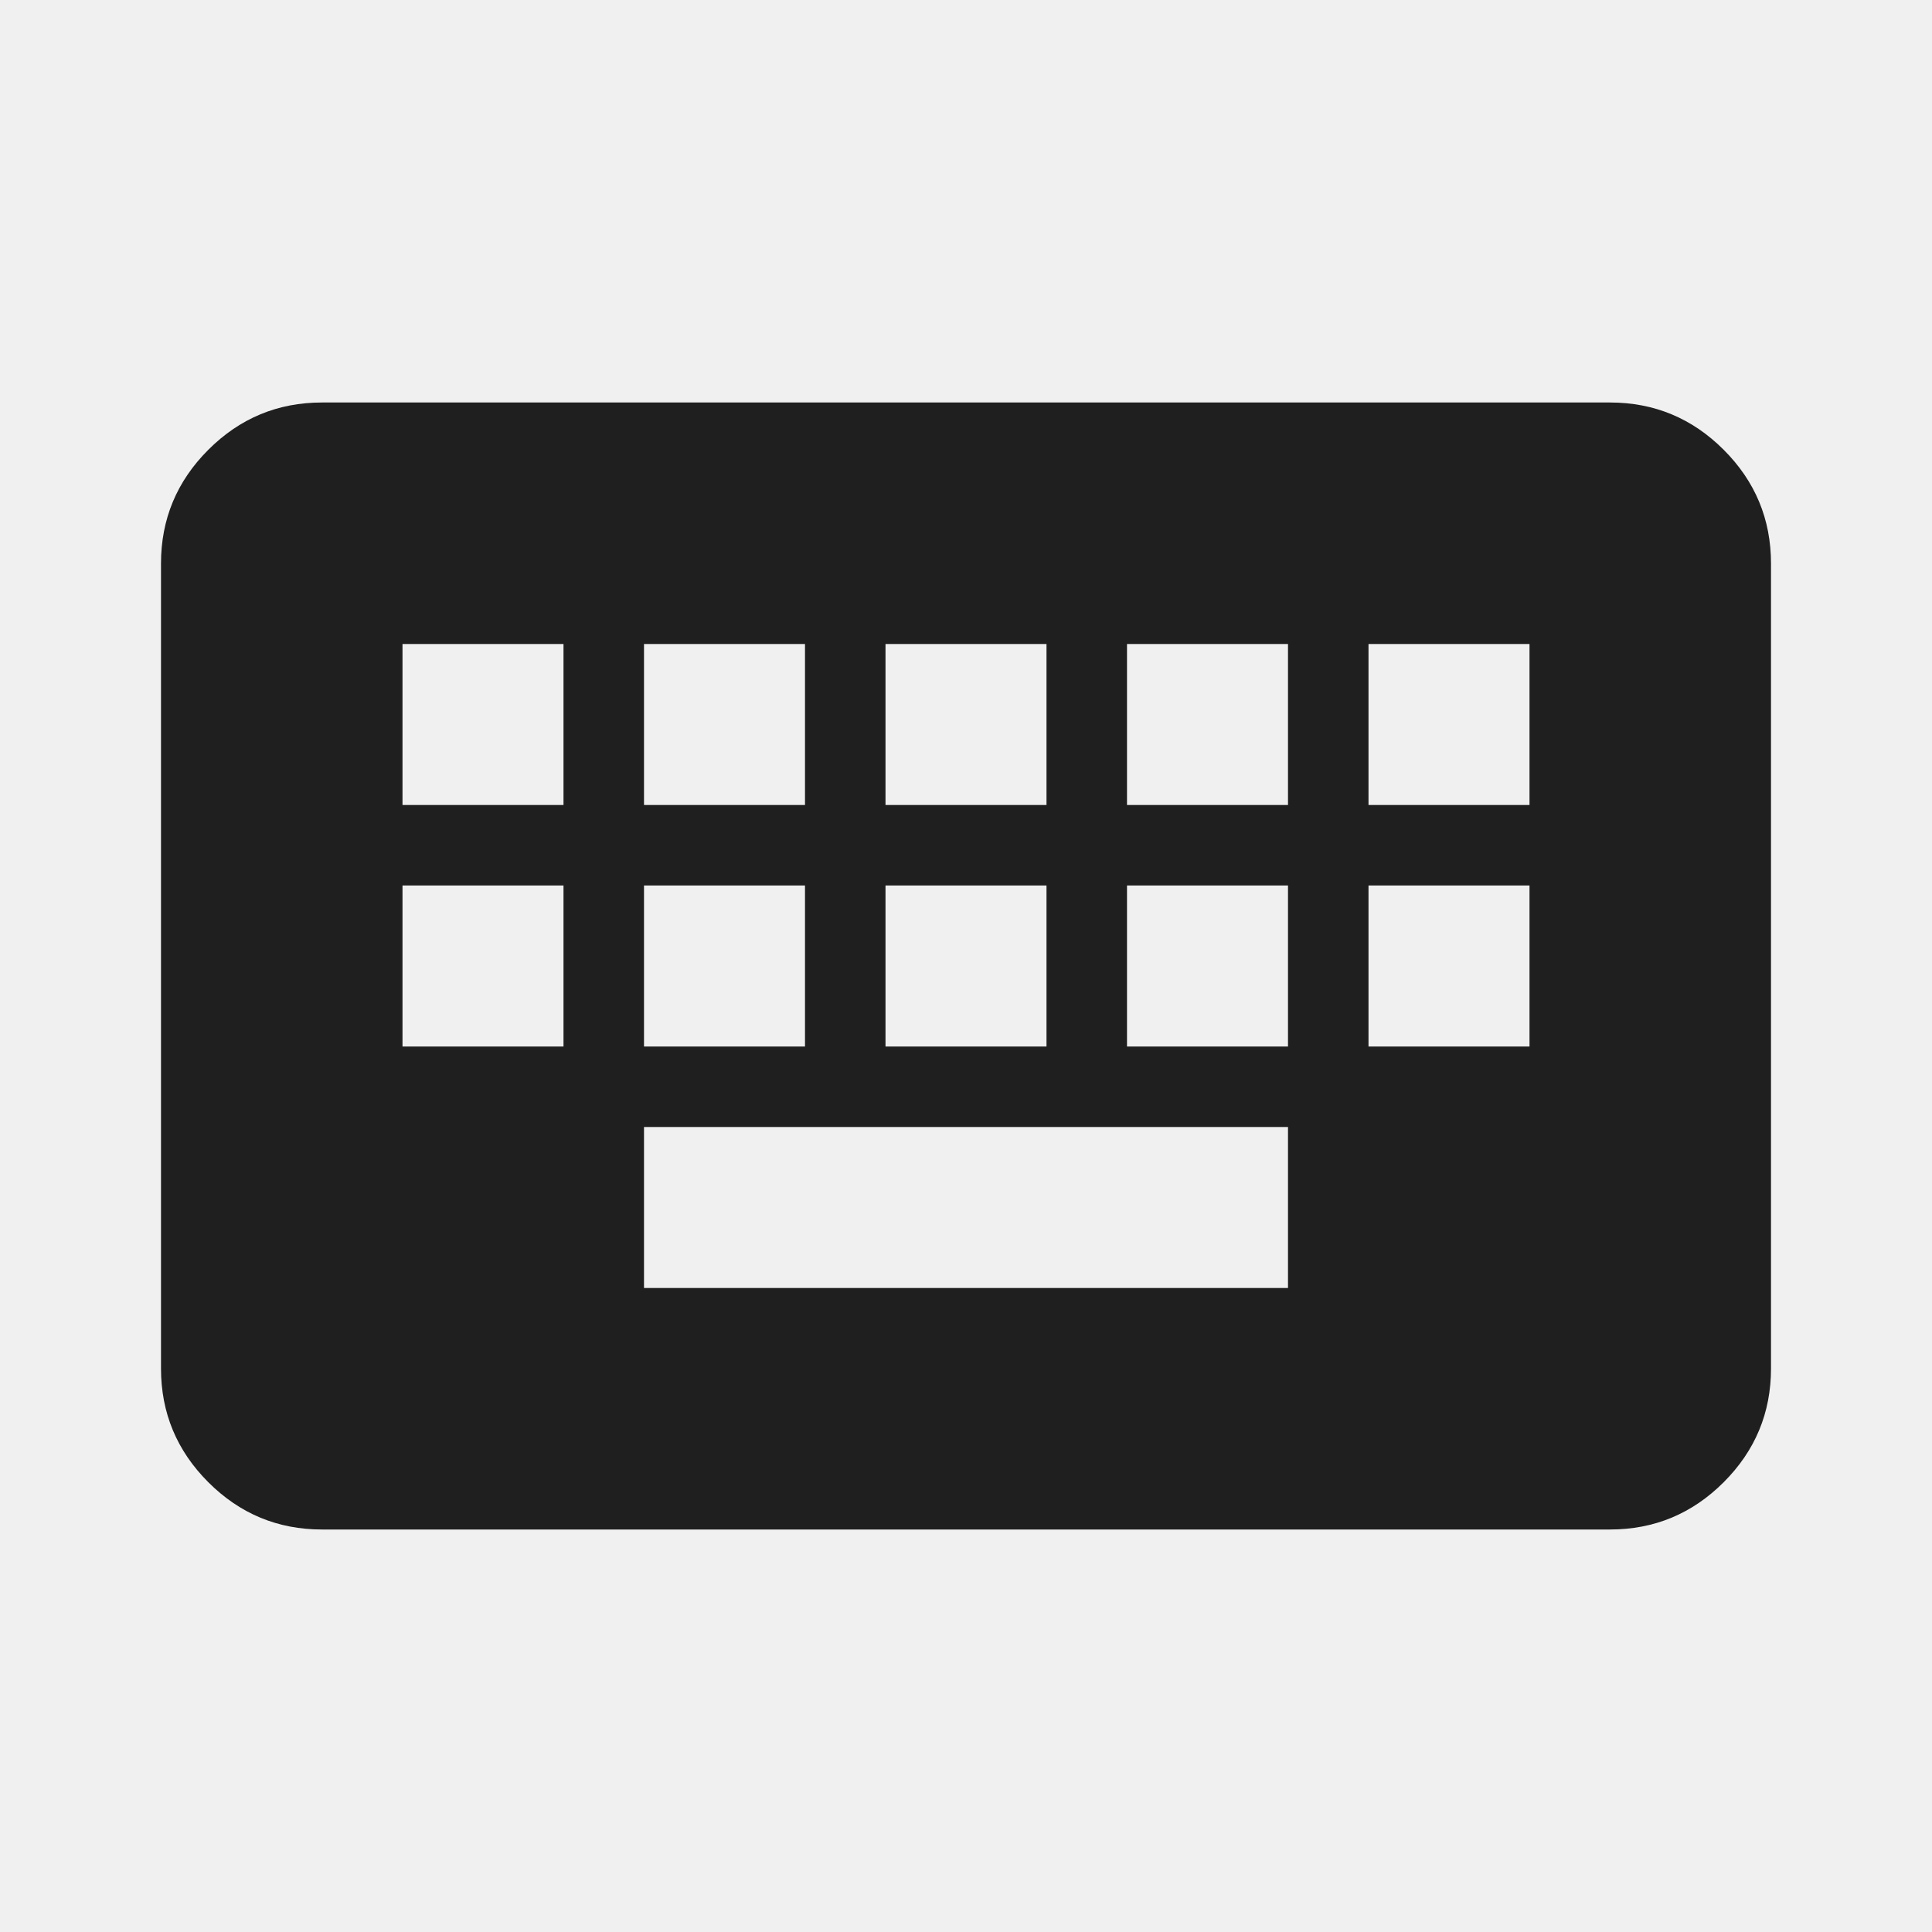
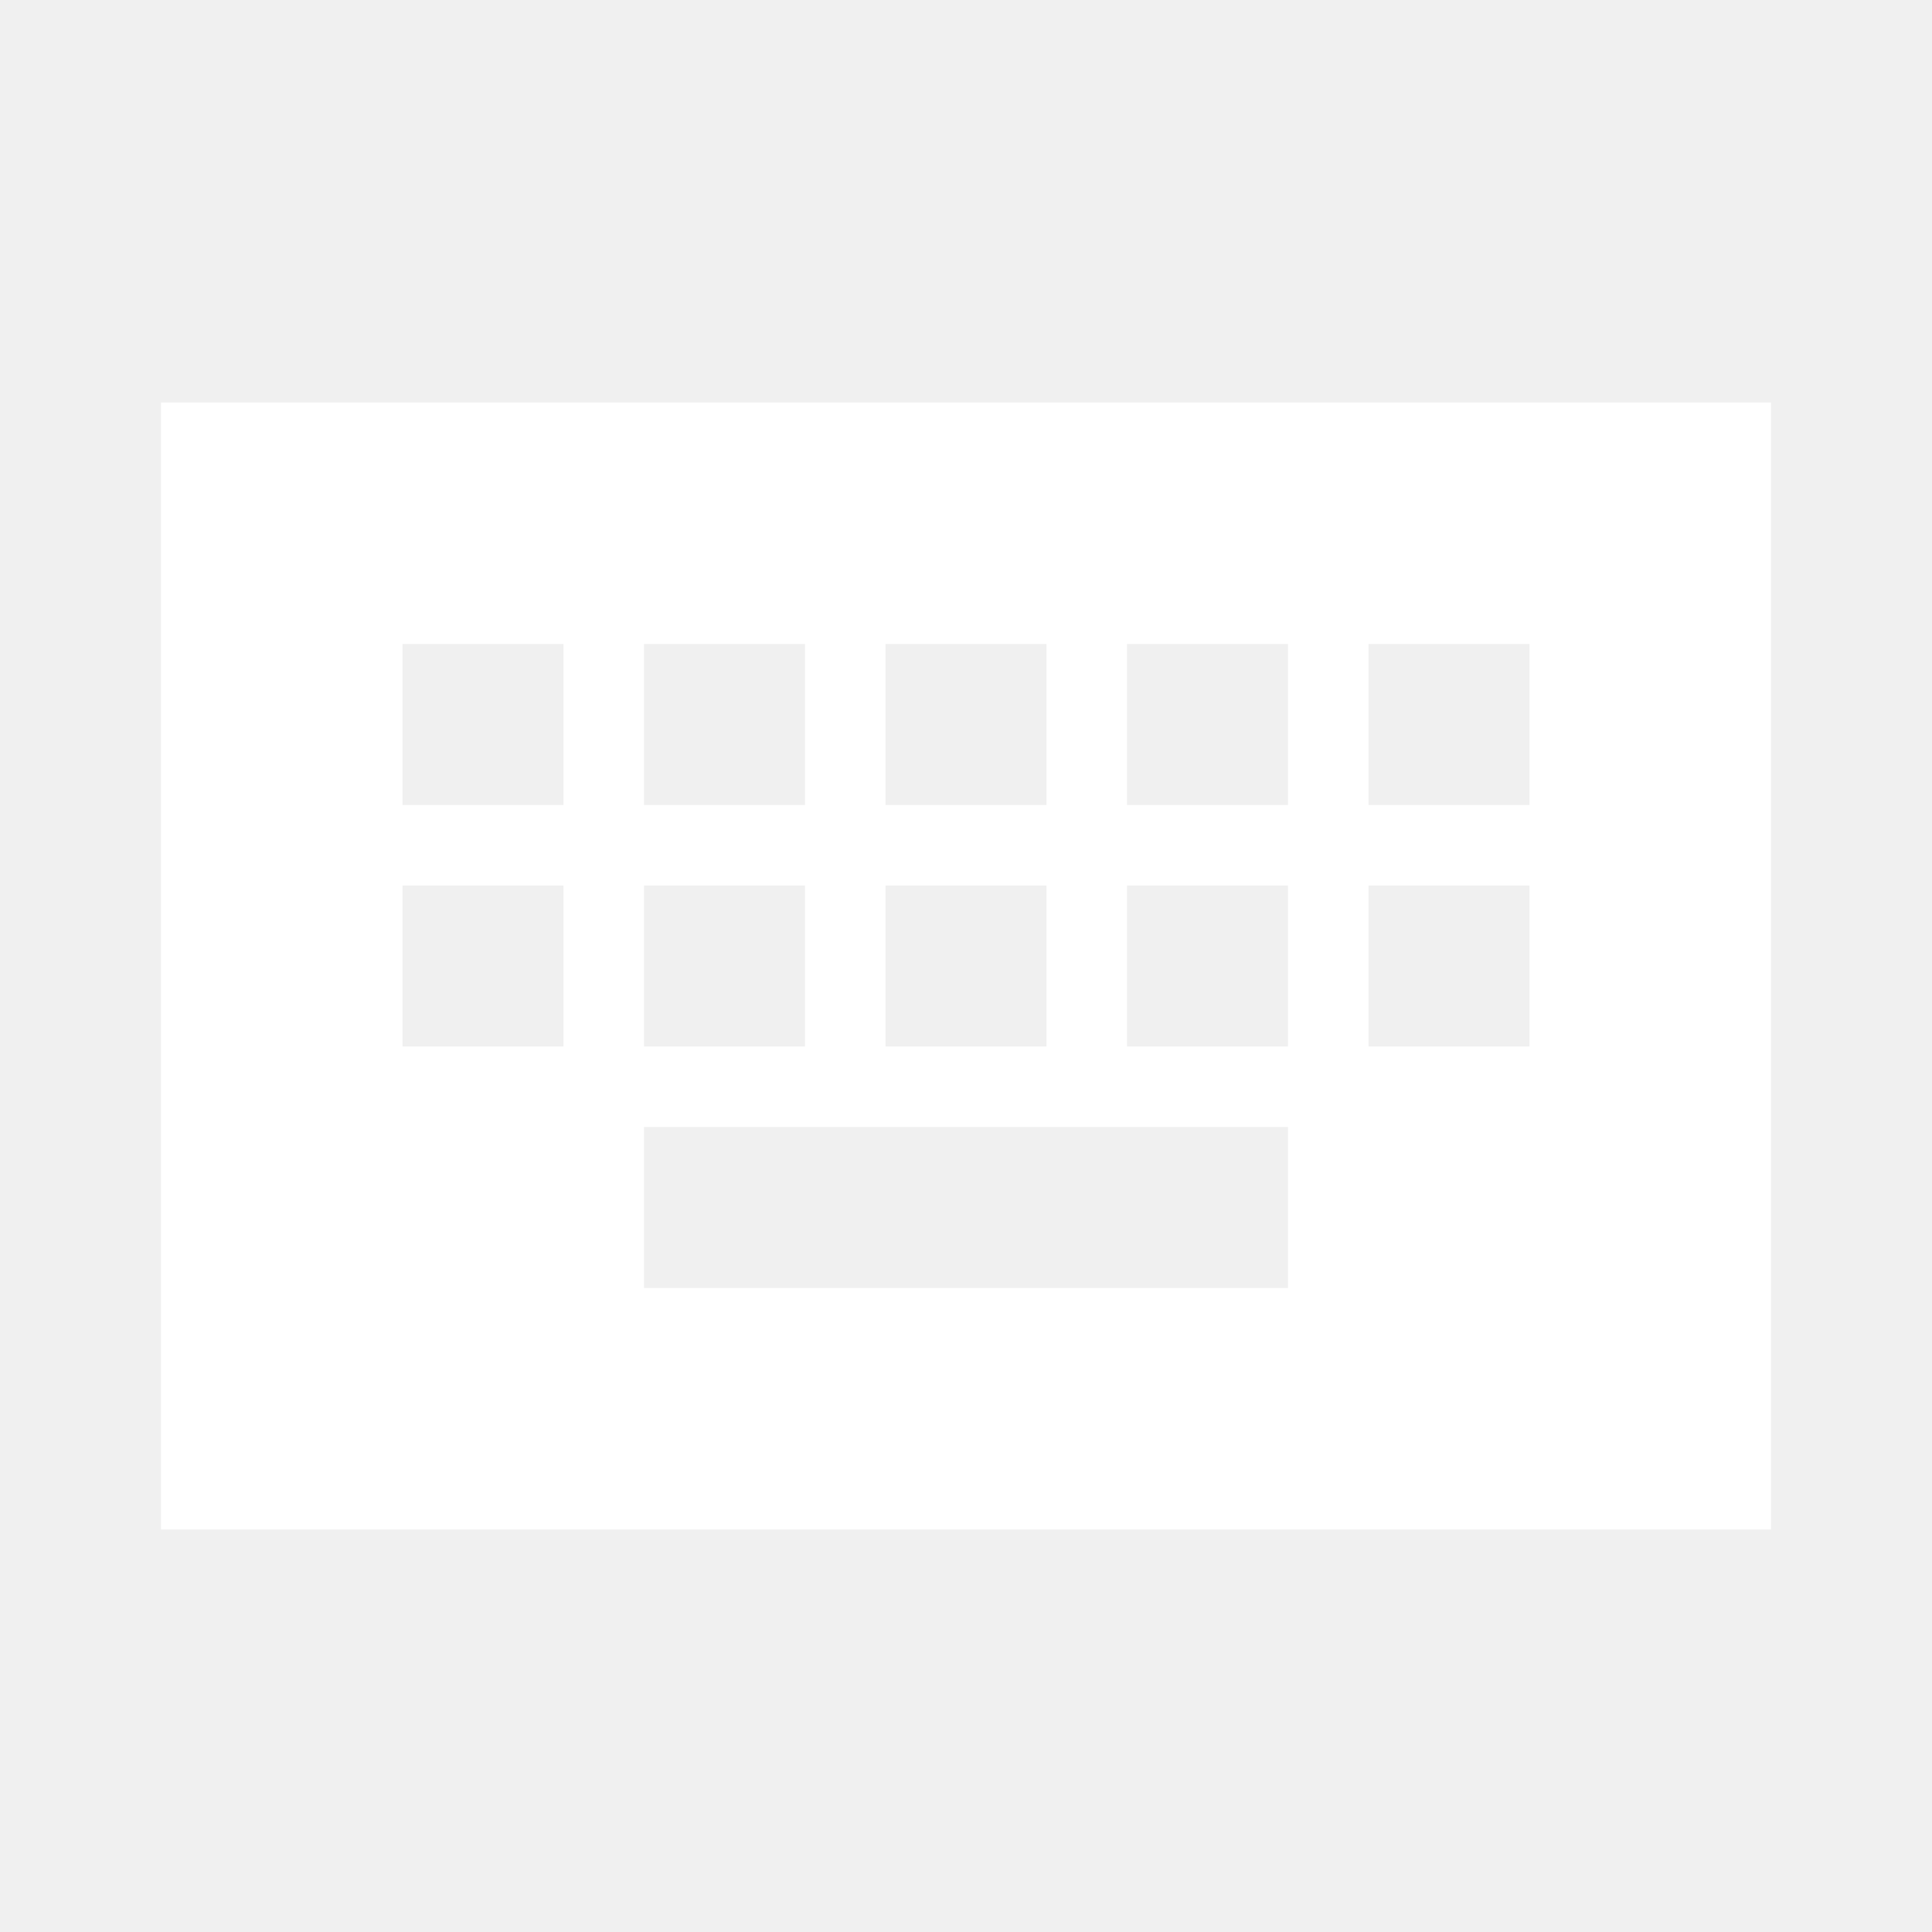
- <svg xmlns="http://www.w3.org/2000/svg" height="24px" viewBox="0 -960 960 960" width="24px" fill="#1f1f1f">
-   <path d="M160-200q-33 0-56.5-23.5T80-280v-400q0-33 23.5-56.5T160-760h640q33 0 56.5 23.5T880-680v400q0 33-23.5 56.5T800-200H160Zm160-120h320v-80H320v80ZM200-440h80v-80h-80v80Zm120 0h80v-80h-80v80Zm120 0h80v-80h-80v80Zm120 0h80v-80h-80v80Zm120 0h80v-80h-80v80ZM200-560h80v-80h-80v80Zm120 0h80v-80h-80v80Zm120 0h80v-80h-80v80Zm120 0h80v-80h-80v80Zm120 0h80v-80h-80v80Z" />
+ <svg xmlns="http://www.w3.org/2000/svg" viewBox="0 0 24 24" height="24px" width="24px" fill="#FFFFFF">
+   <path d="M2,19V5H22V19H2Zm6-3h8V14H8v2ZM5,13H7V11H5v2Zm3,0h2V11H8v2Zm3,0h2V11H11v2Zm3,0h2V11H14v2Zm3,0h2V11H17v2ZM5,10H7V8H5v2Zm3,0h2V8H8v2Zm3,0h2V8H11v2Zm3,0h2V8H14v2Zm3,0h2V8H17v2Z" />
</svg>
